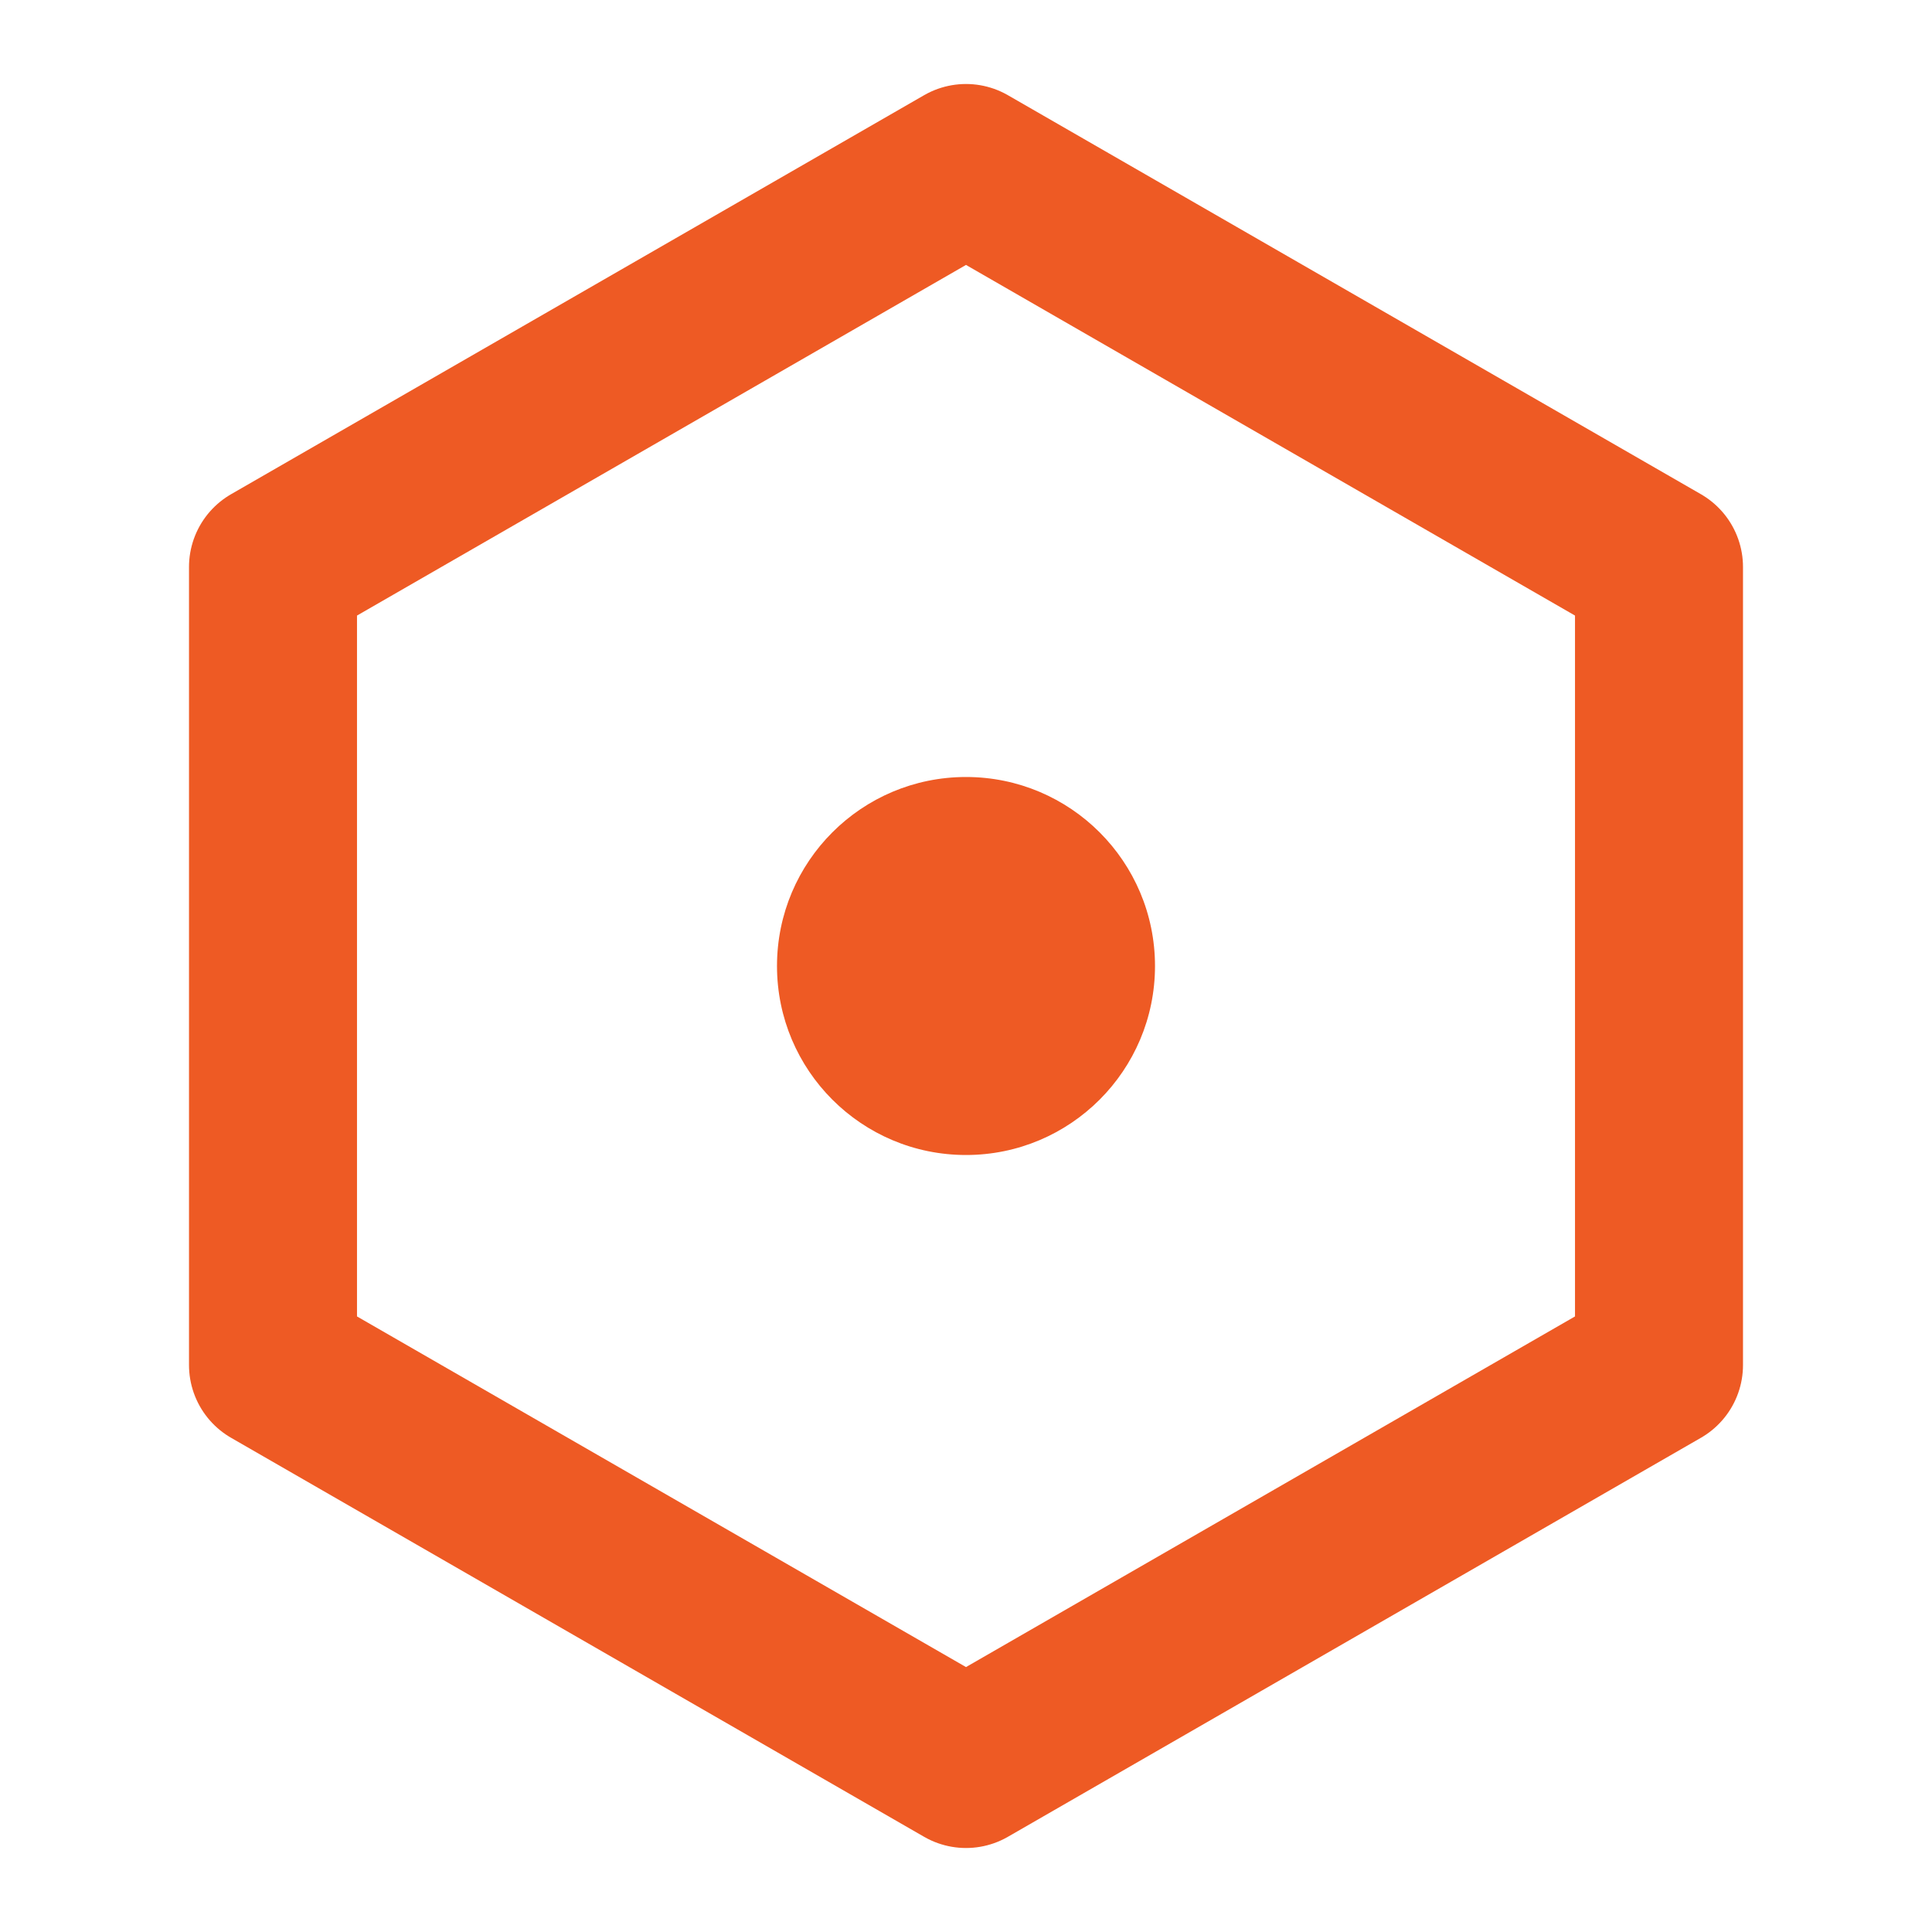
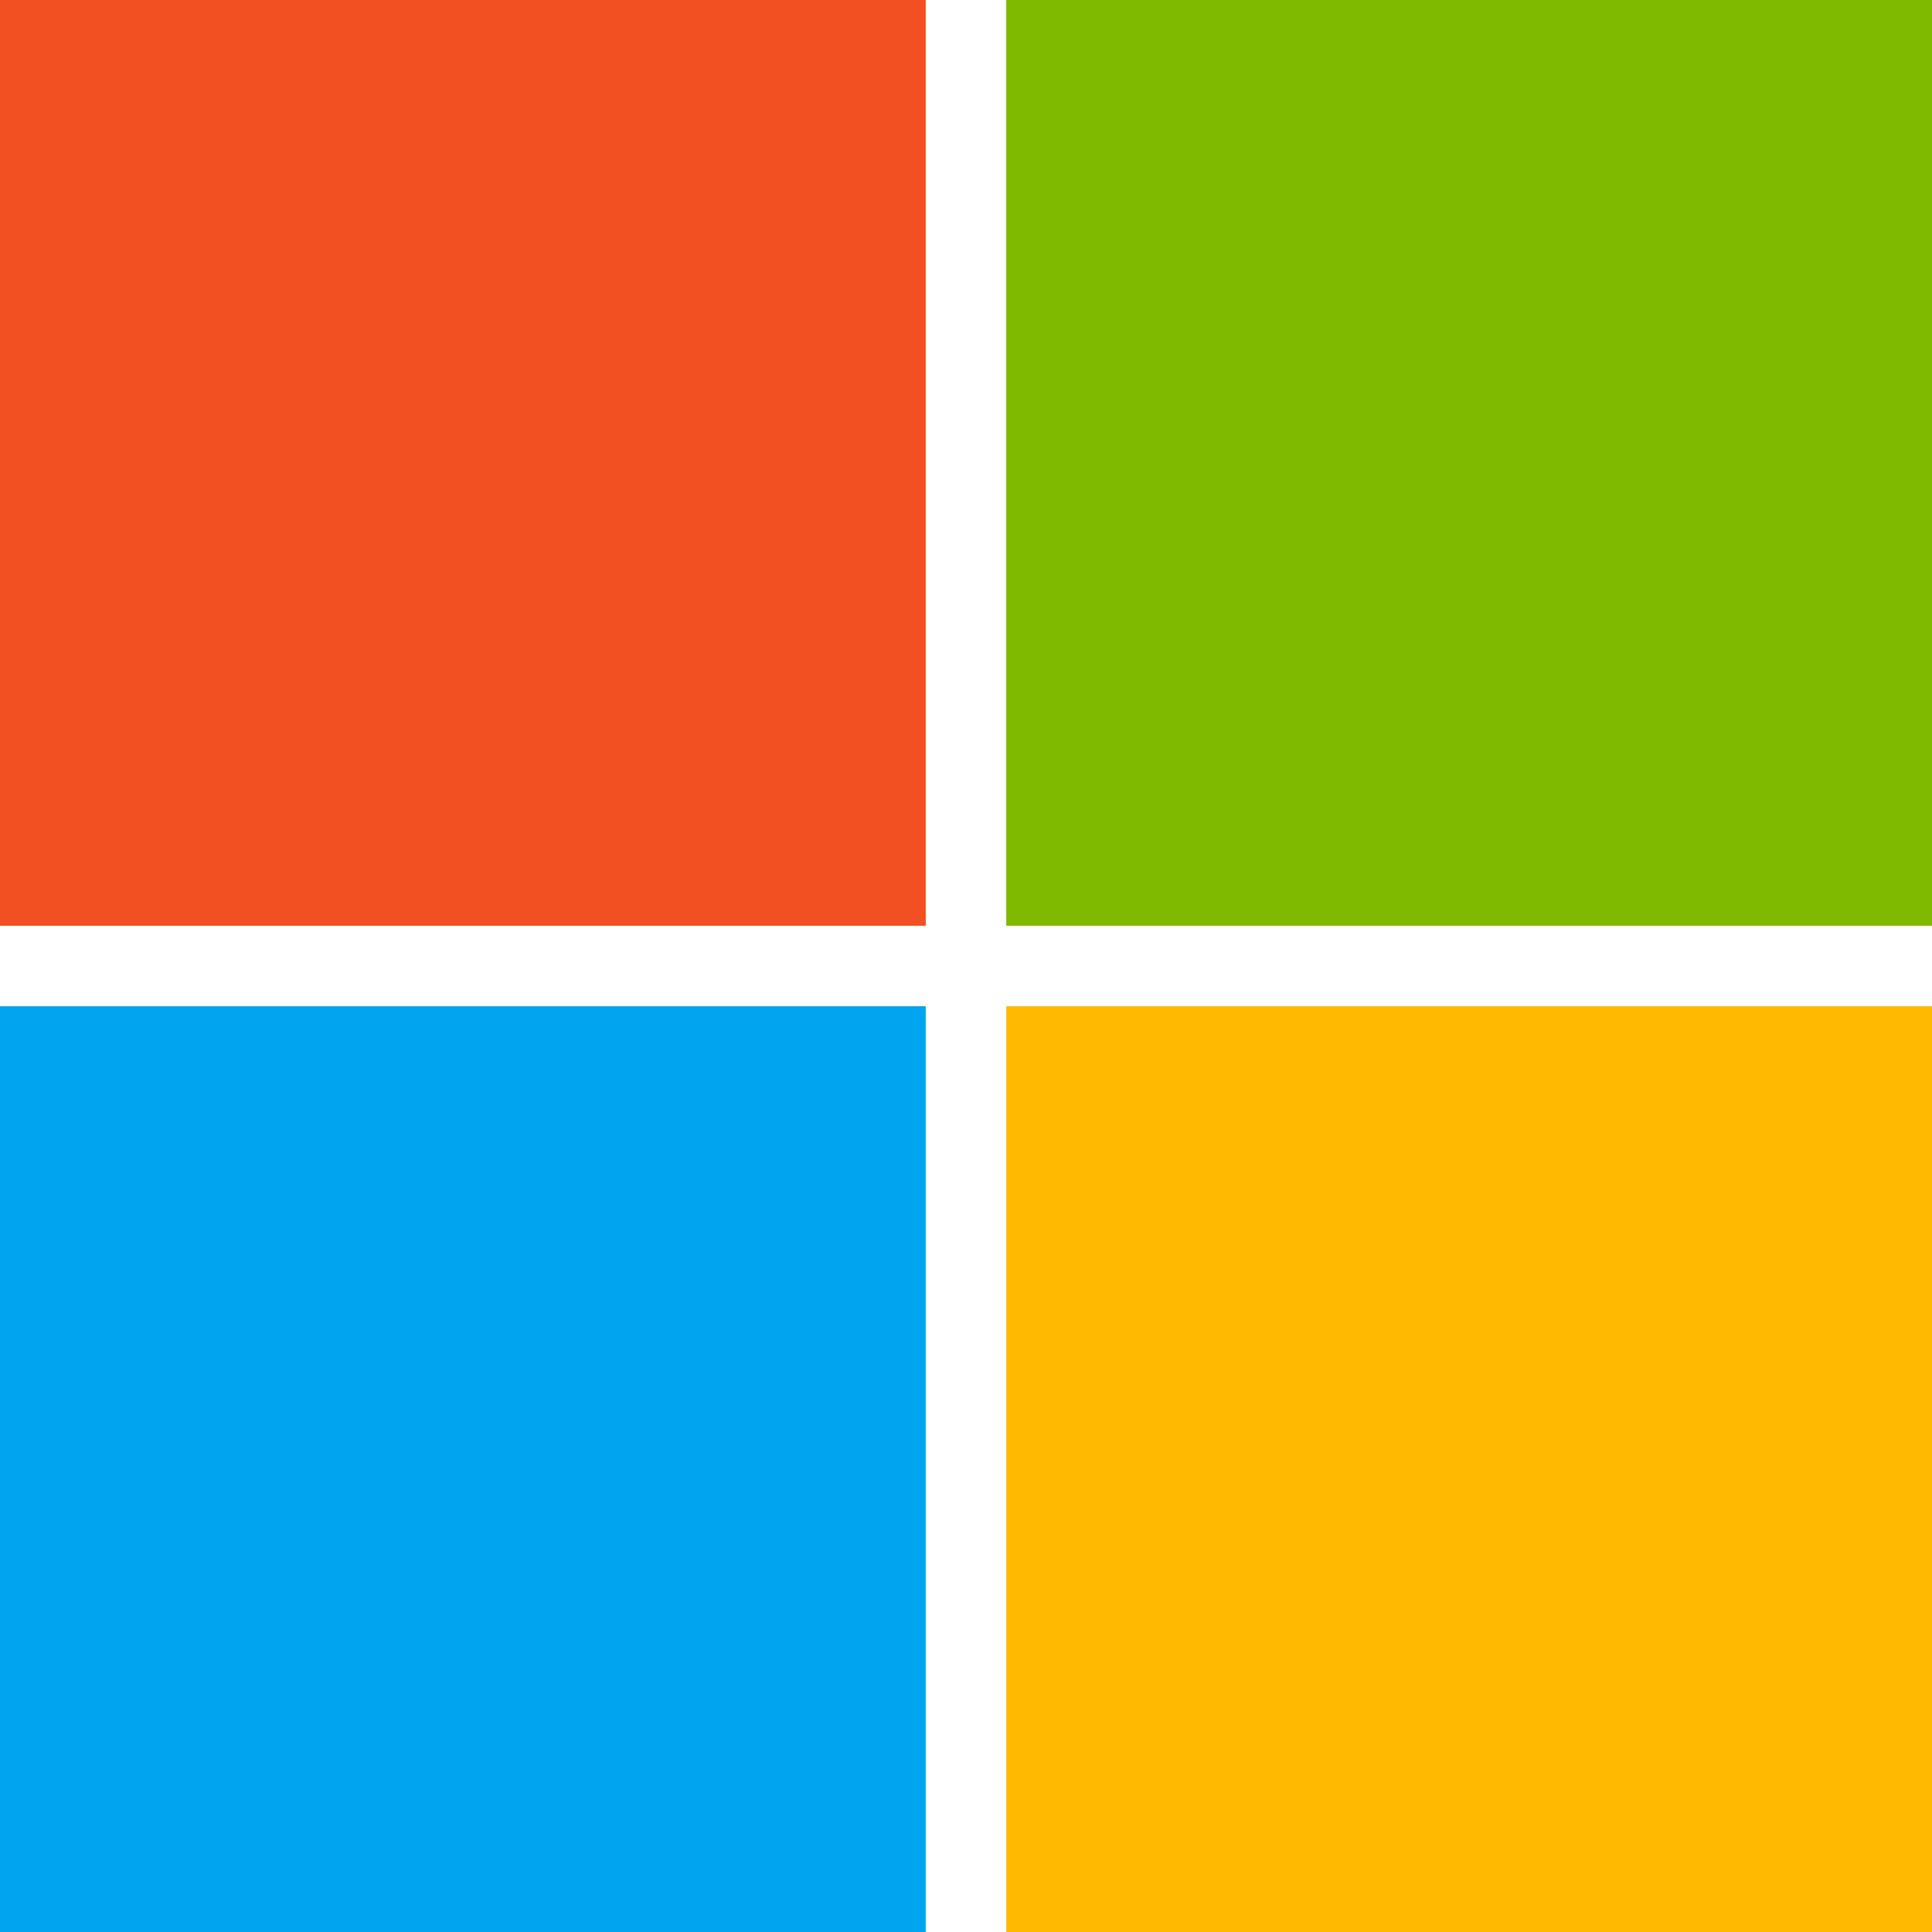
- <svg xmlns="http://www.w3.org/2000/svg" width="46" height="46" viewBox="5 5 46 46">
-   <path d="M28 9 L44.5 18.5 L44.5 37.5 L28 47 L11.5 37.5 L11.5 18.5 Z" fill="none" stroke="#ee5a24" stroke-width="4" stroke-linejoin="round" />
-   <circle cx="28" cy="28" r="4.5" fill="#ee5a24" />
+ <svg xmlns="http://www.w3.org/2000/svg" viewBox="0 0 24 24">
+   <rect x="0" y="0" width="11.5" height="11.5" fill="#F25022" />
+   <rect x="12.5" y="0" width="11.5" height="11.5" fill="#7FBA00" />
+   <rect x="0" y="12.5" width="11.5" height="11.5" fill="#00A4EF" />
+   <rect x="12.5" y="12.5" width="11.5" height="11.5" fill="#FFB900" />
</svg>
